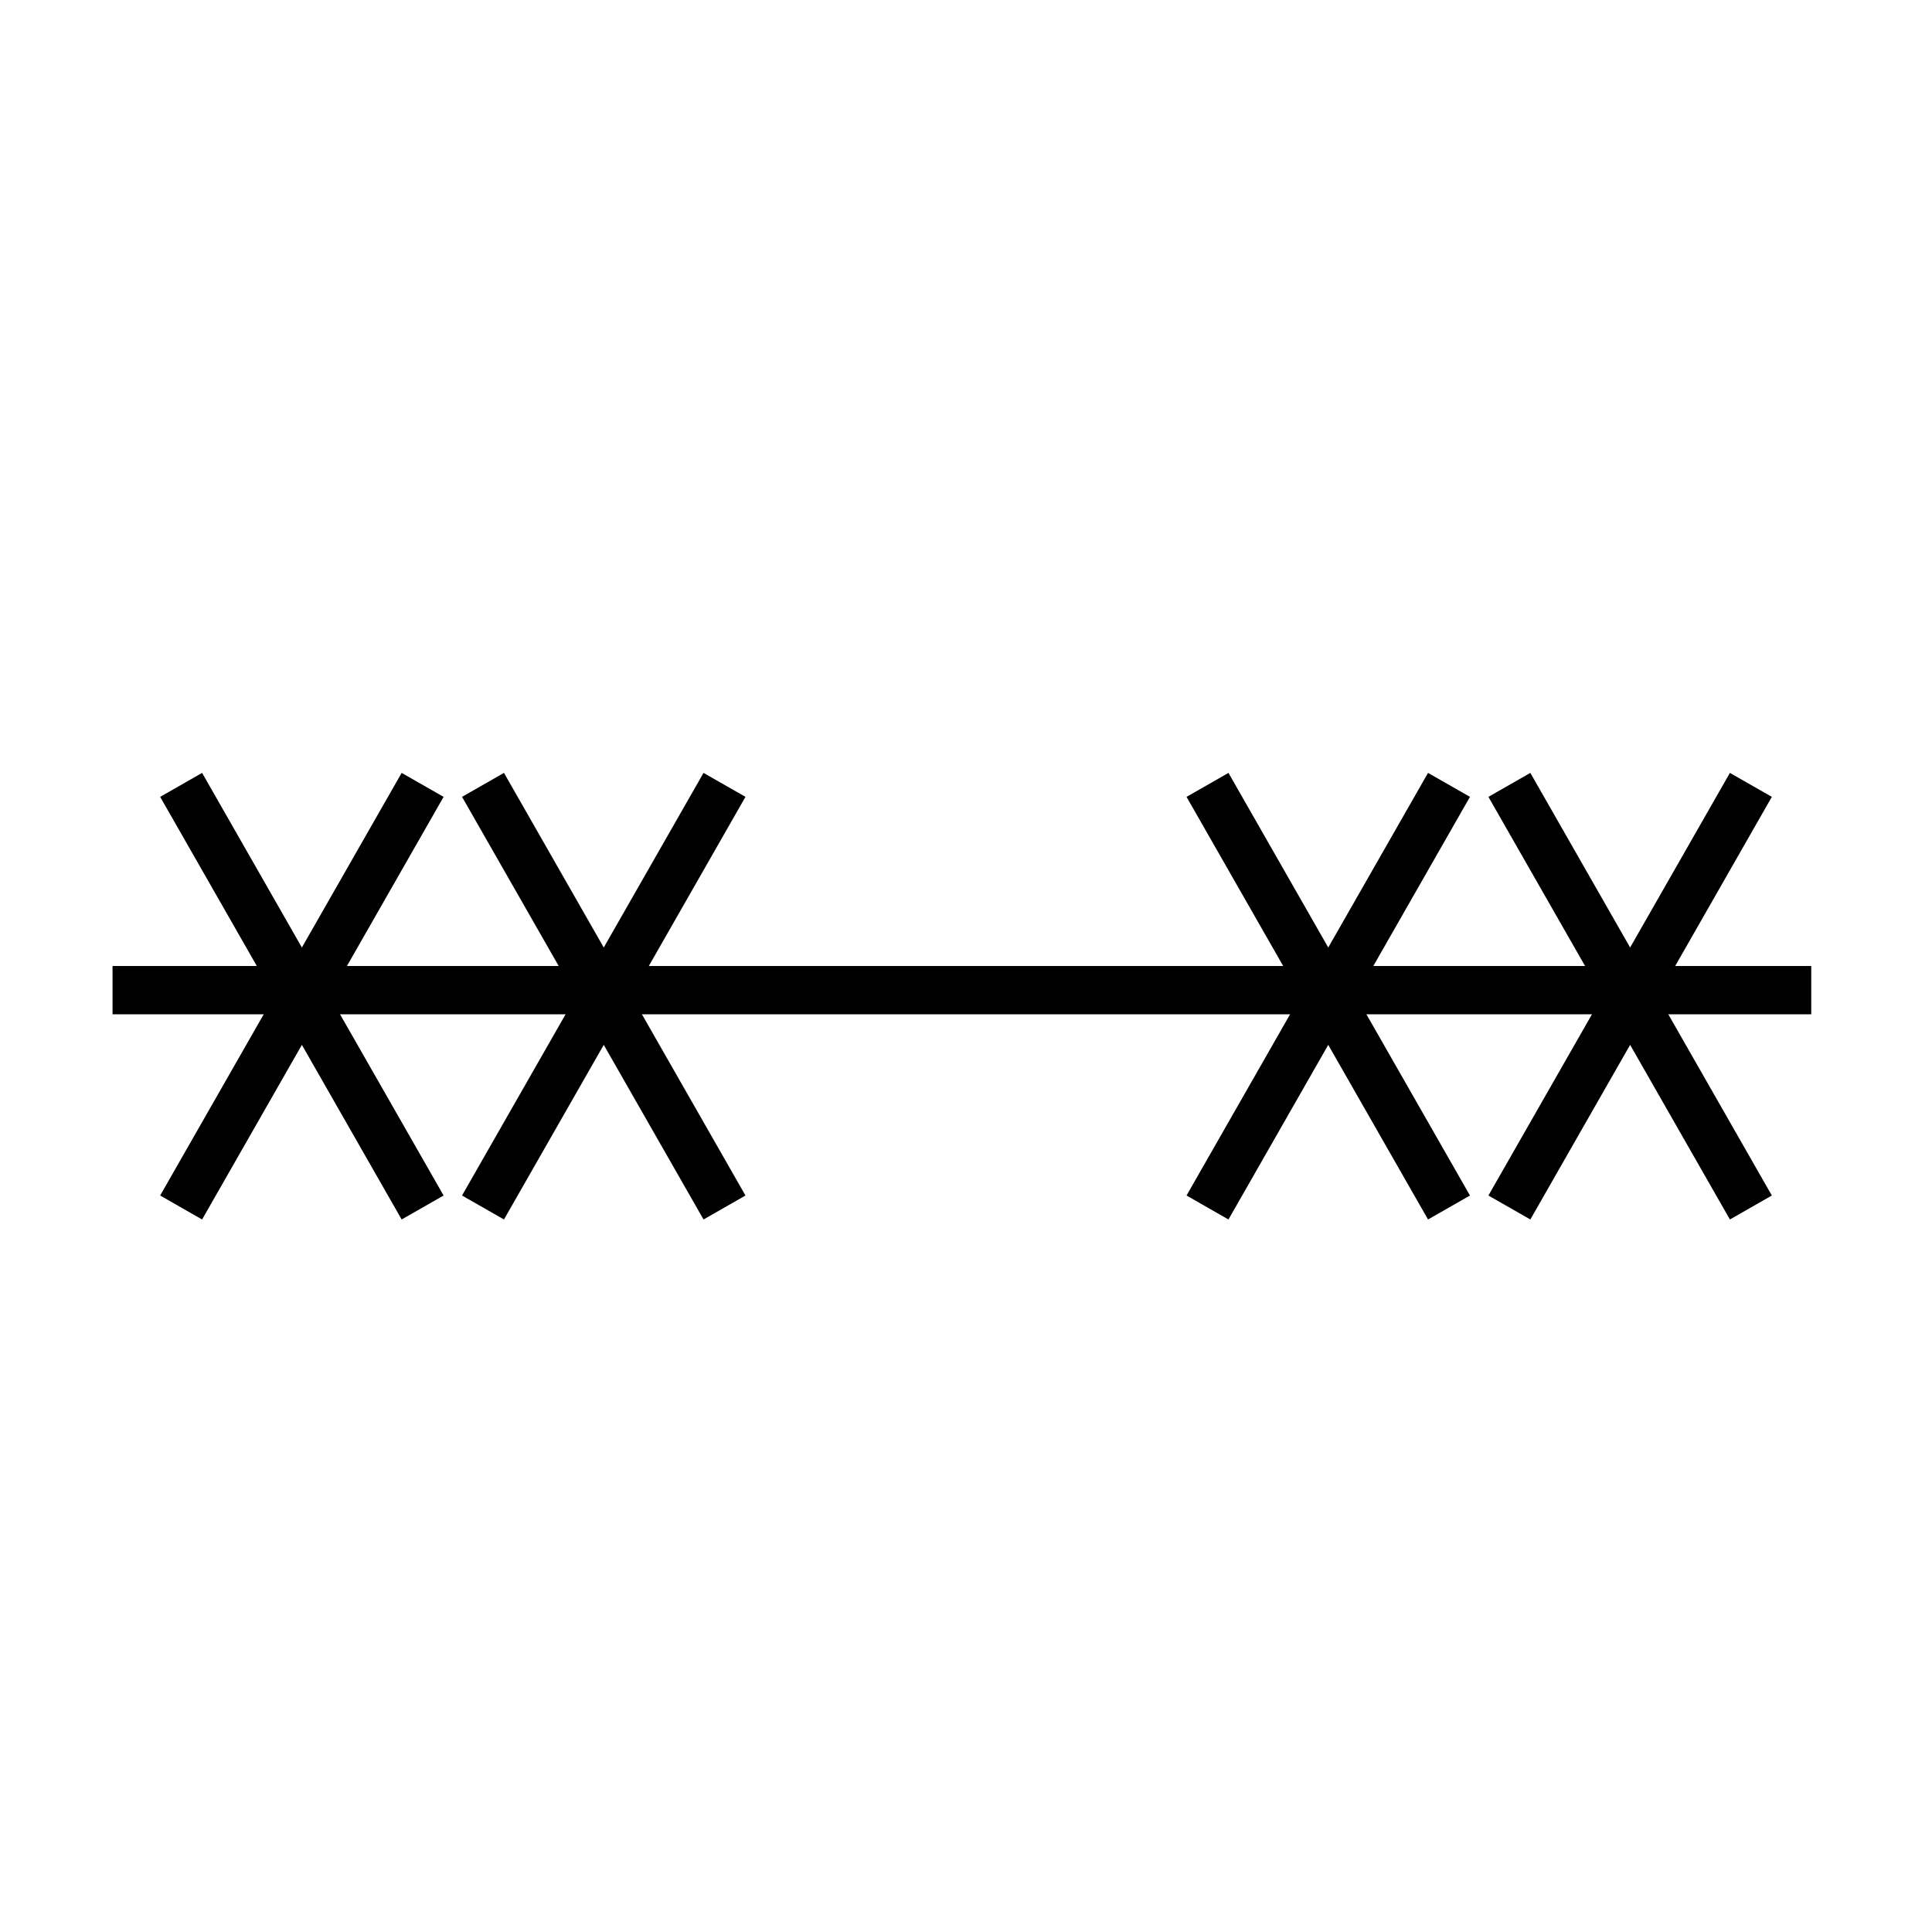
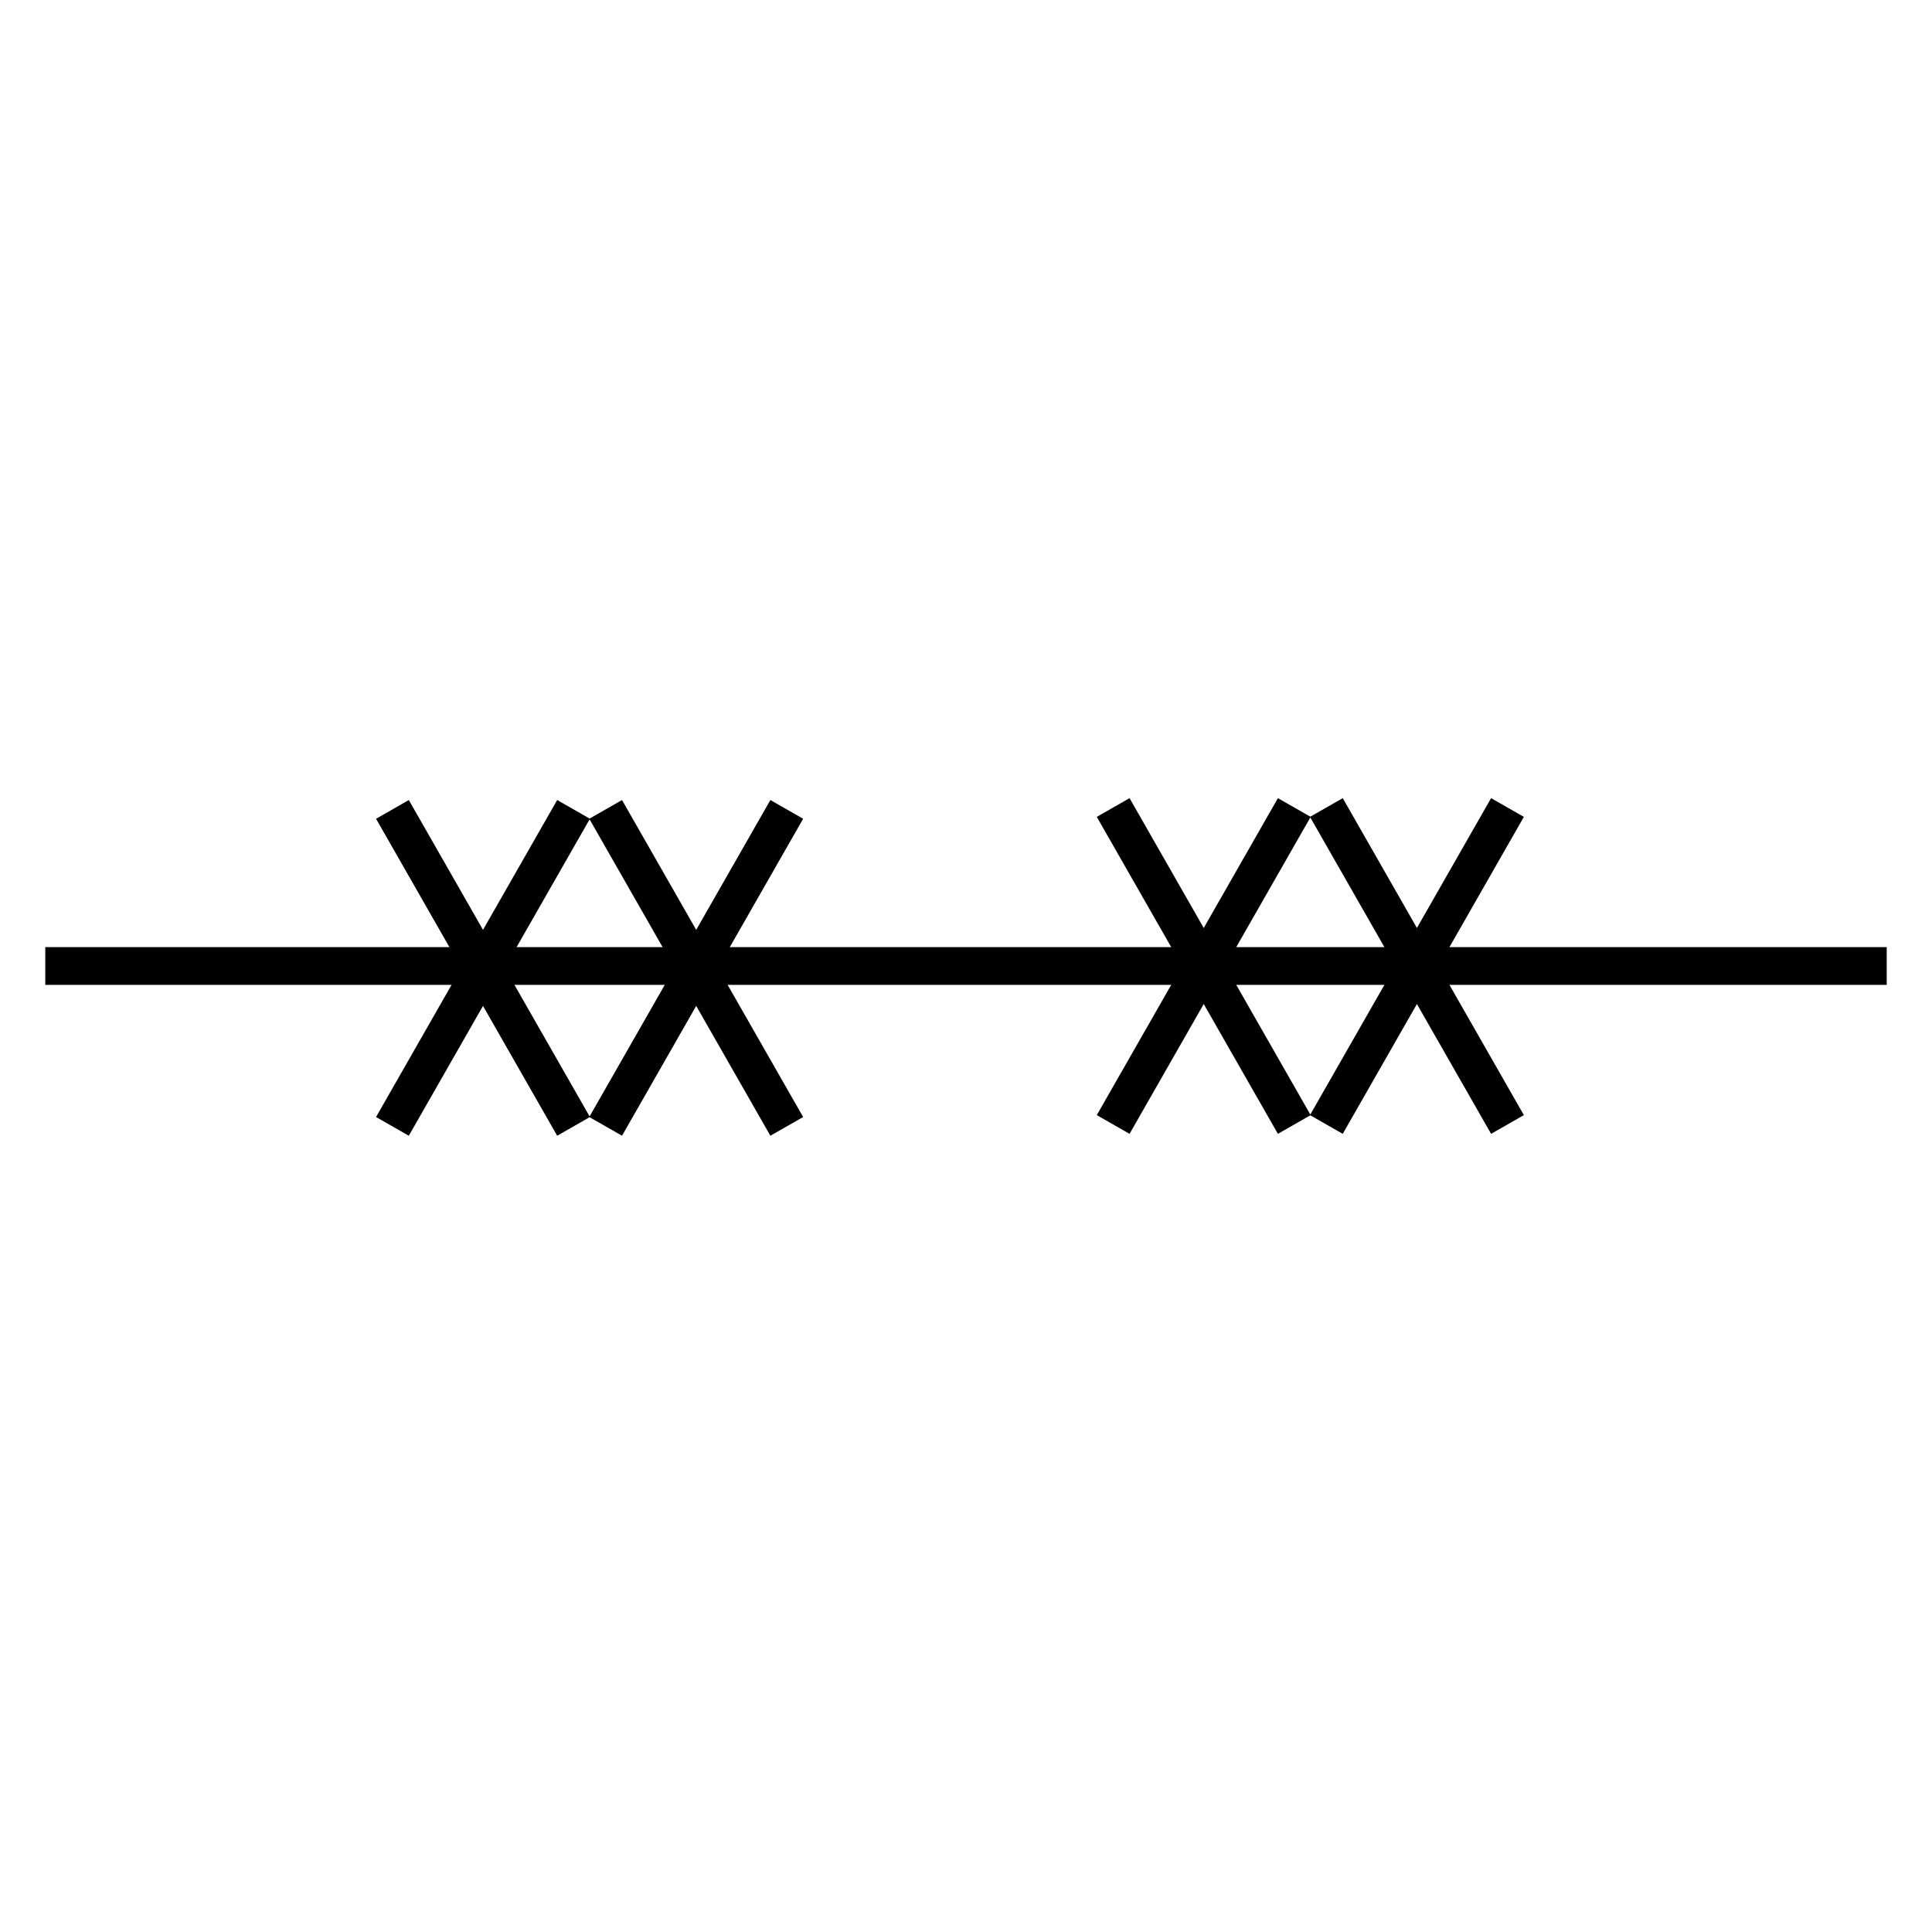
- <svg xmlns="http://www.w3.org/2000/svg" version="1.2" viewBox="0 0 40 40" width="40" height="40">
-   <path d="M8.75 25L3.75 16.25" id="a4XDvtgc7Z" stroke-width="1" stroke="black" fill="none" fill-opacity="1" />
-   <path d="M3.75 25L8.75 16.25" id="a8Gr4xcGMz" stroke-width="1" stroke="black" fill="none" fill-opacity="1" />
-   <path d="M37.5 20.5L2.33 20.5" id="g4olRVMls0" stroke-width="1" stroke="black" fill="none" fill-opacity="1" />
-   <path d="M30 25L25 16.25" id="bdvbMXwV" stroke-width="1" stroke="black" fill="none" fill-opacity="1" />
-   <path d="M31.25 25L36.25 16.25" id="c1YYSCbbZA" stroke-width="1" stroke="black" fill="none" fill-opacity="1" />
-   <path d="M15 25L10 16.25" id="b13aXhDpM7" stroke-width="1" stroke="black" fill="none" fill-opacity="1" />
-   <path d="M25 25L30 16.25" id="gPGG79Bcs" stroke-width="1" stroke="black" fill="none" fill-opacity="1" />
-   <path d="M36.25 25L31.25 16.25" id="a2NHNXLzfx" stroke-width="1" stroke="black" fill="none" fill-opacity="1" />
-   <path d="M10 25L15 16.25" id="bkYhYSErx" stroke-width="1" stroke="black" fill="none" fill-opacity="1" />
+ <svg viewBox="0 0 1024 1024">
+   <g>
+     <path d="M0 0L96 167.999" transform="translate(208 428.999)" fill="none" stroke="#000000" stroke-width="20" />
+     <path d="M0 0L96 167.999" transform="matrix(-1 0 0 1 304 428.999)" fill="none" stroke="#000000" stroke-width="20" />
+     <path d="M0 0L96 167.999" transform="translate(321 428.999)" fill="none" stroke="#000000" stroke-width="20" />
+     <path d="M0 0L96 167.999" transform="matrix(-1 0 0 1 417 428.999)" fill="none" stroke="#000000" stroke-width="20" />
+     <path d="M0 0L96 167.999" transform="translate(590 428)" fill="none" stroke="#000000" stroke-width="20" />
+     <path d="M0 0L96 167.999" transform="matrix(-1 0 0 1 686 428)" fill="none" stroke="#000000" stroke-width="20" />
+     <path d="M0 0L96 167.999" transform="translate(702.999 427.999)" fill="none" stroke="#000000" stroke-width="20" />
+     <path d="M0 0L96 167.999" transform="matrix(-1 0 0 1 798.999 427.999)" fill="none" stroke="#000000" stroke-width="20" />
+     <path d="M0 1L976 1" transform="translate(24 511)" fill="none" stroke="#000000" stroke-width="20" />
+   </g>
</svg>
